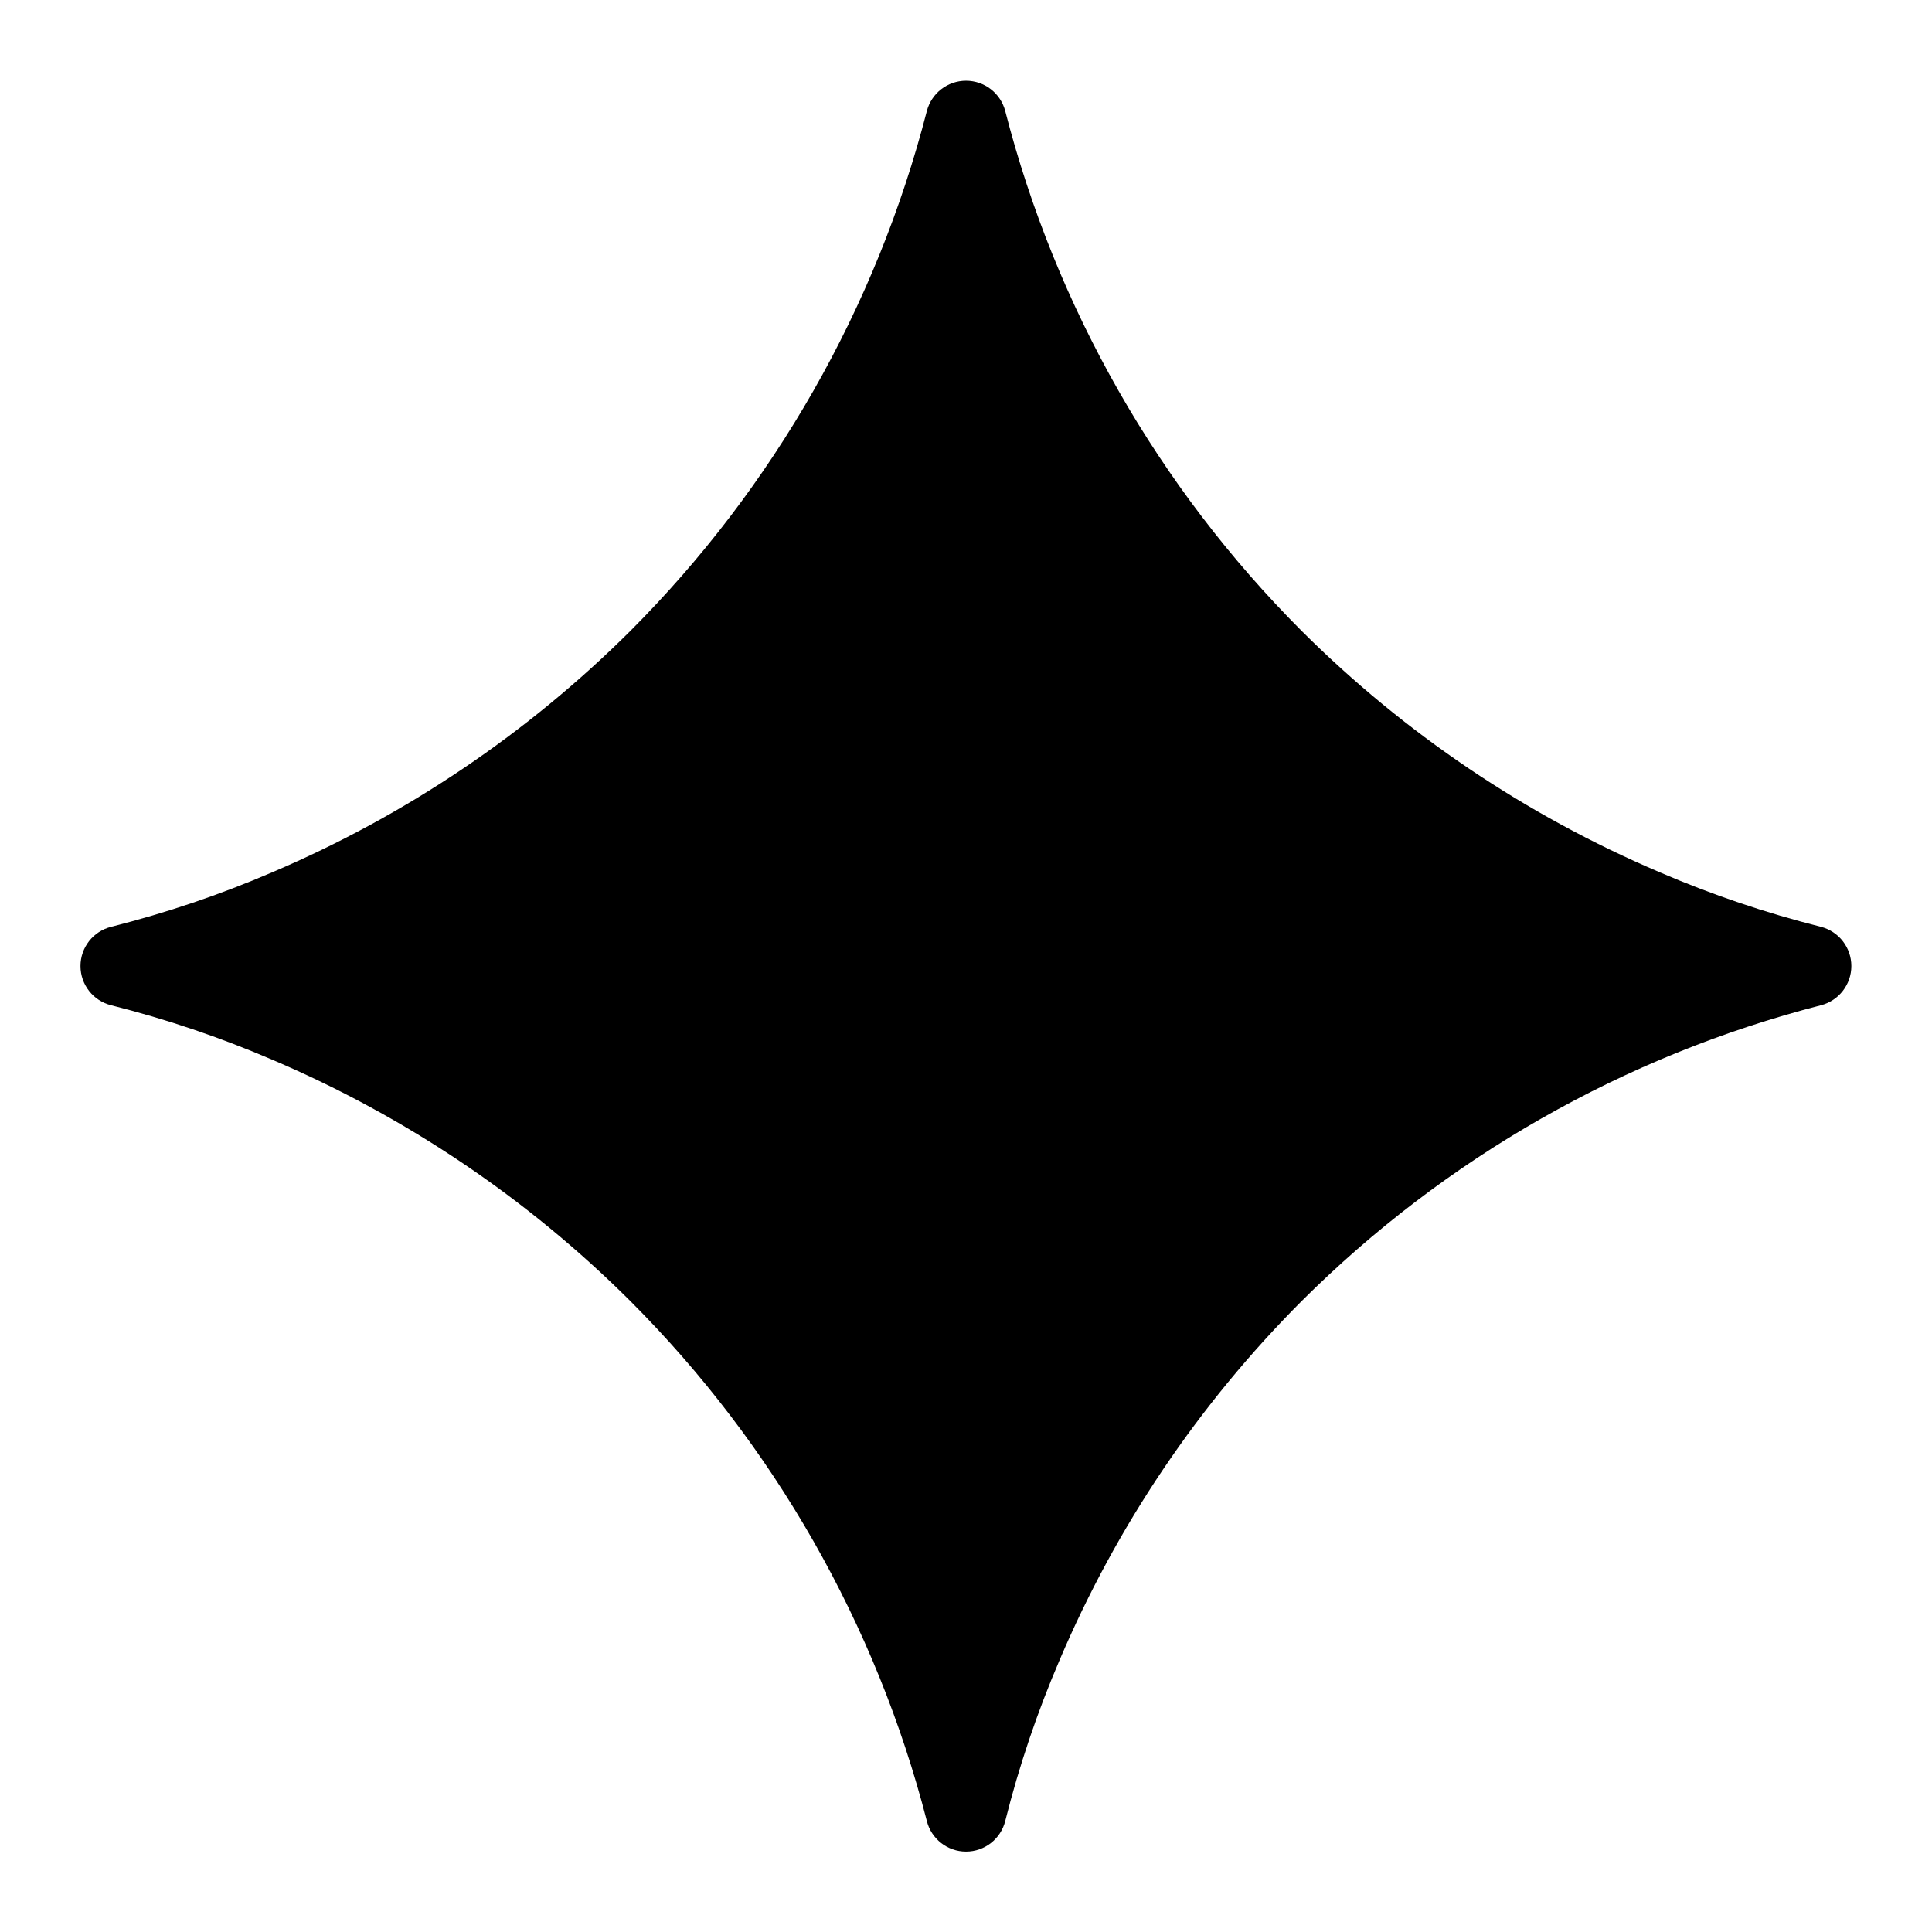
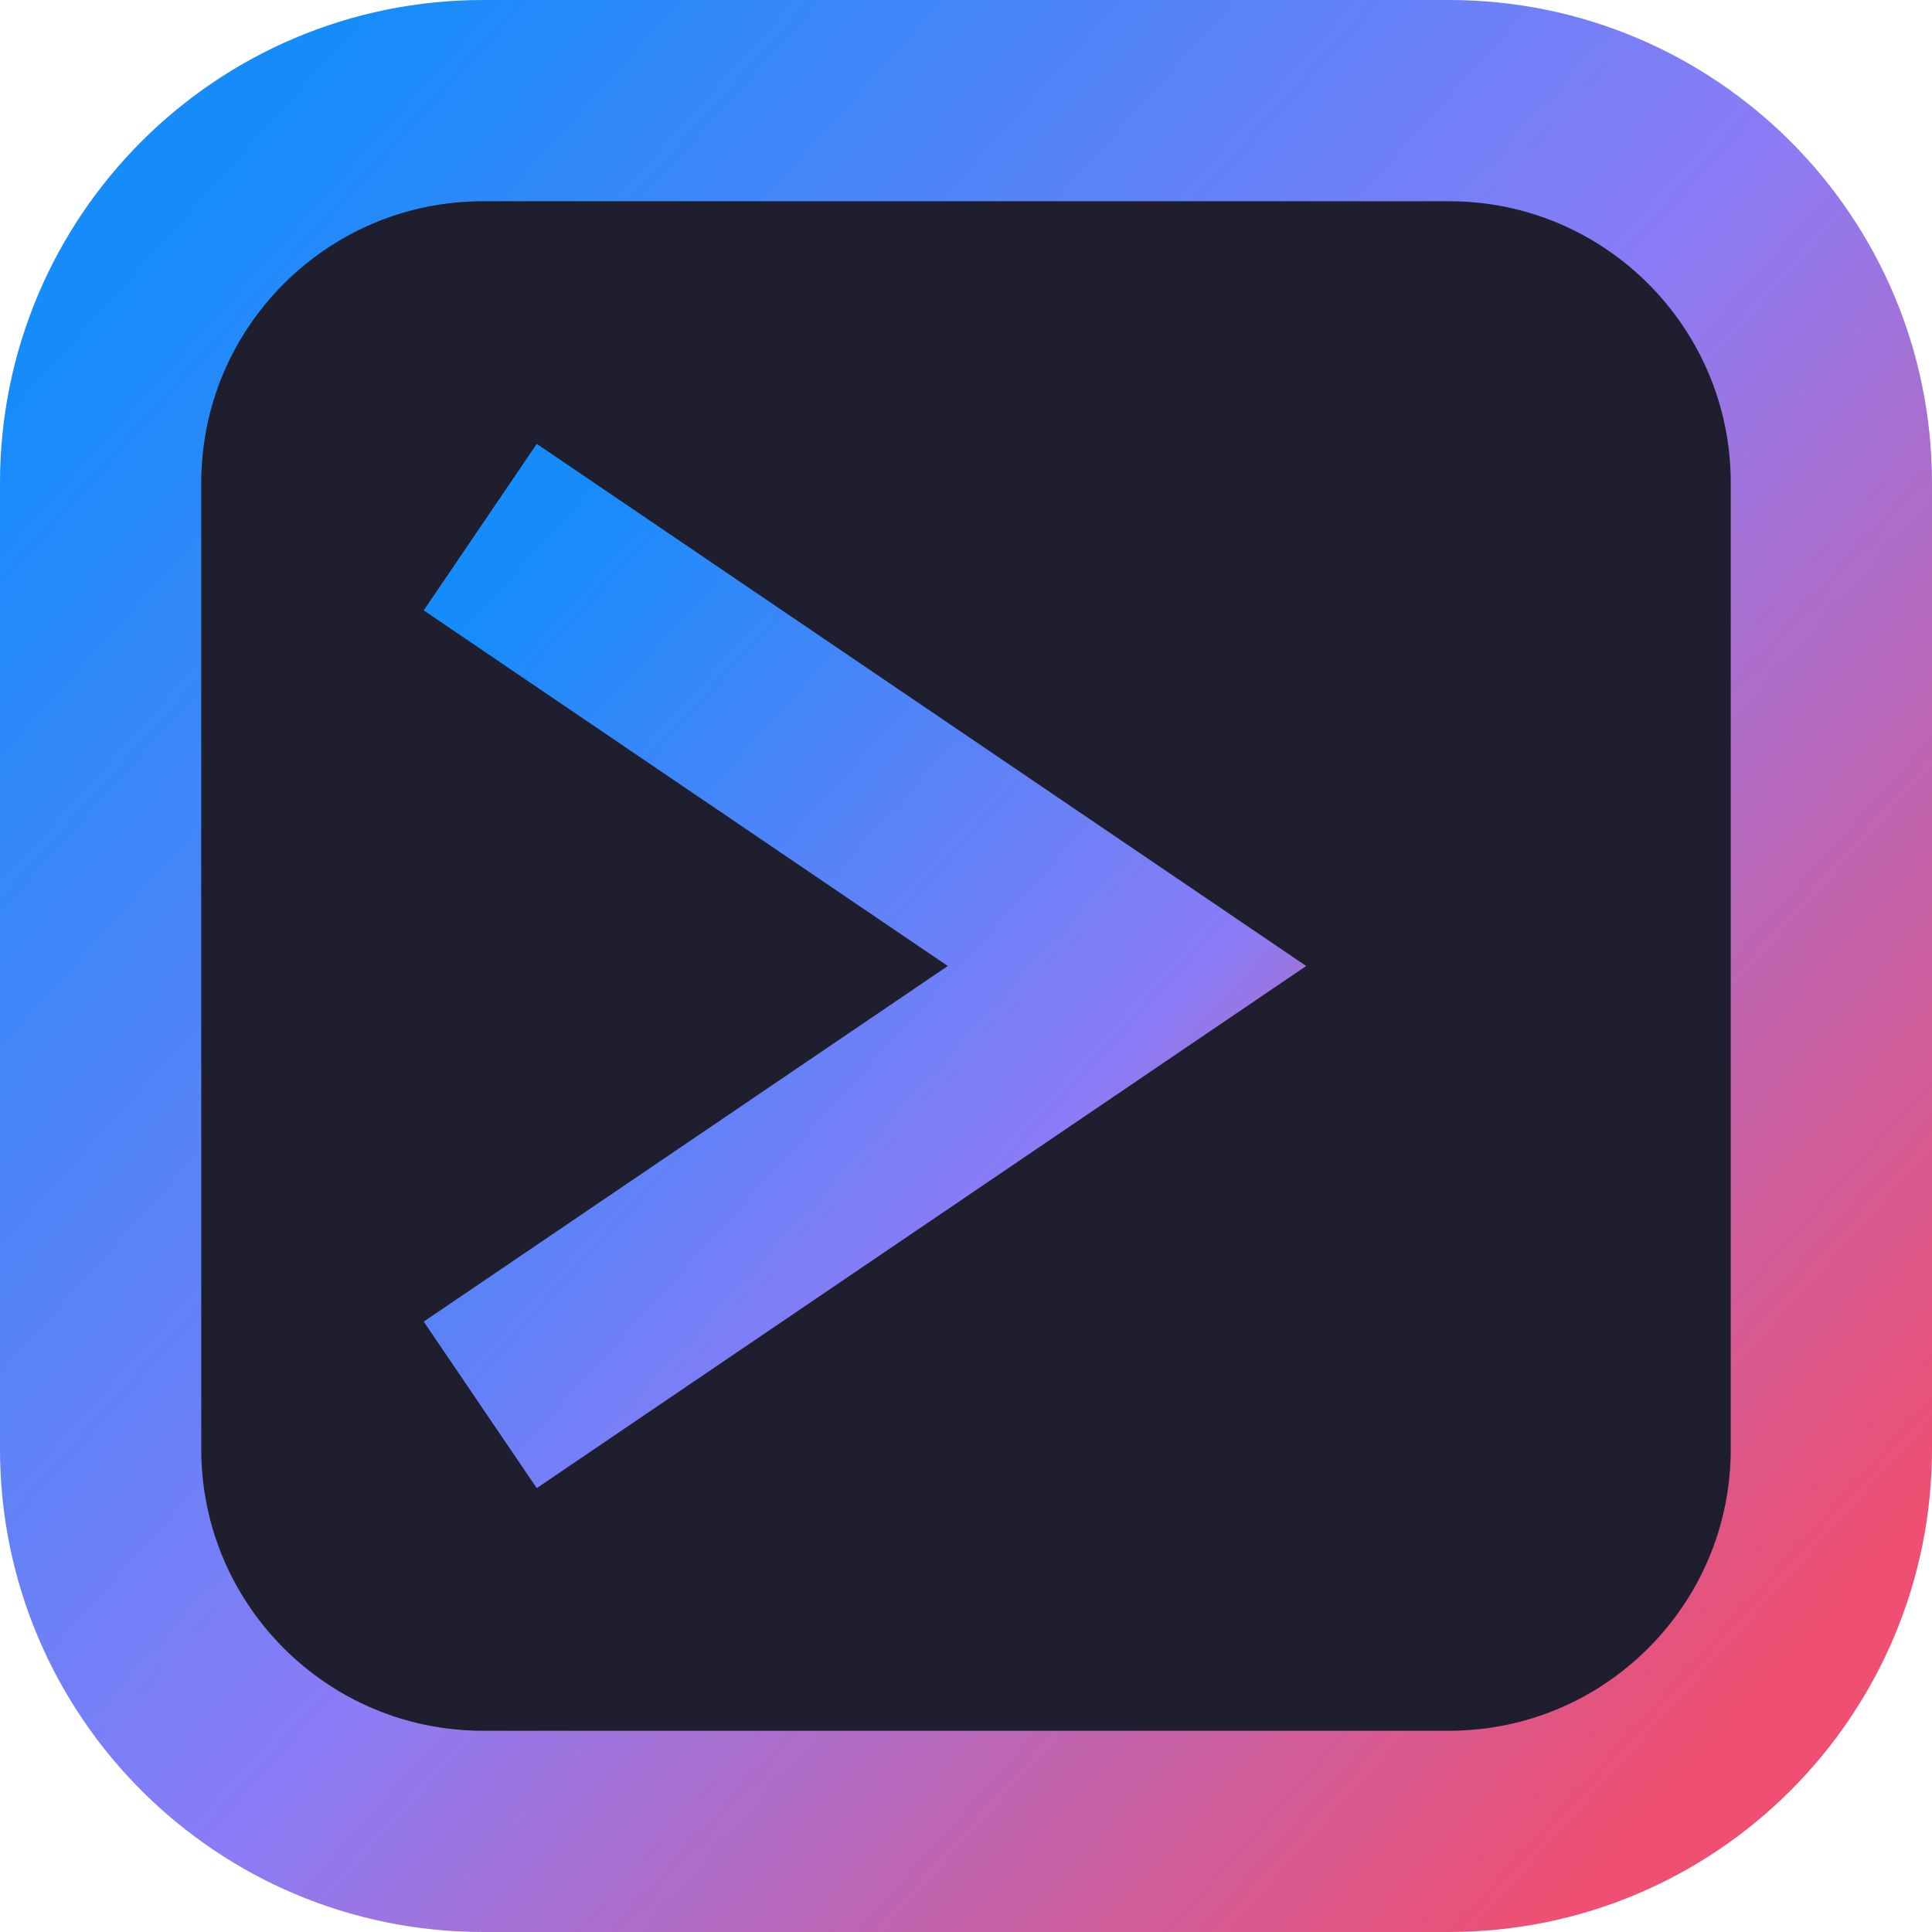
- <svg xmlns="http://www.w3.org/2000/svg" fill="#000" fill-rule="evenodd" viewBox="0 0 24 24">
-   <path d="M20.616 10.835a14.147 14.147 0 01-4.45-3.001 14.111 14.111 0 01-3.678-6.452.503.503 0 00-.975 0 14.134 14.134 0 01-3.679 6.452 14.155 14.155 0 01-4.45 3.001c-.65.28-1.318.505-2.002.678a.502.502 0 000 .975c.684.172 1.35.397 2.002.677a14.147 14.147 0 014.45 3.001 14.112 14.112 0 013.679 6.453.502.502 0 00.975 0c.172-.685.397-1.351.677-2.003a14.145 14.145 0 013.001-4.45 14.113 14.113 0 016.453-3.678.503.503 0 000-.975 13.245 13.245 0 01-2.003-.678z" />
+ <svg xmlns="http://www.w3.org/2000/svg" width="24" height="24" viewBox="0 0 24 24" fill="none">
+   <defs>
+     <linearGradient id="gemini-frame" x1="2" y1="3" x2="22" y2="21" gradientUnits="userSpaceOnUse">
+       <stop stop-color="#168CFA" />
+       <stop offset="0.52" stop-color="#8B7CF6" />
+       <stop offset="1" stop-color="#EF4F70" />
+     </linearGradient>
+     <linearGradient id="gemini-prompt" x1="6.5" y1="7" x2="17.5" y2="17" gradientUnits="userSpaceOnUse">
+       <stop stop-color="#168CFA" />
+       <stop offset="0.65" stop-color="#8B7CF6" />
+       <stop offset="1" stop-color="#EF4F70" />
+     </linearGradient>
+   </defs>
+   <rect x="1.25" y="1.25" width="21.5" height="21.5" rx="4.75" fill="#1E1E2E" stroke="url(#gemini-frame)" stroke-width="2.5" />
+   <path d="M7 7.25L14 12L7 16.75" stroke="url(#gemini-prompt)" stroke-width="2.5" stroke-linecap="square" stroke-linejoin="miter" />
</svg>
